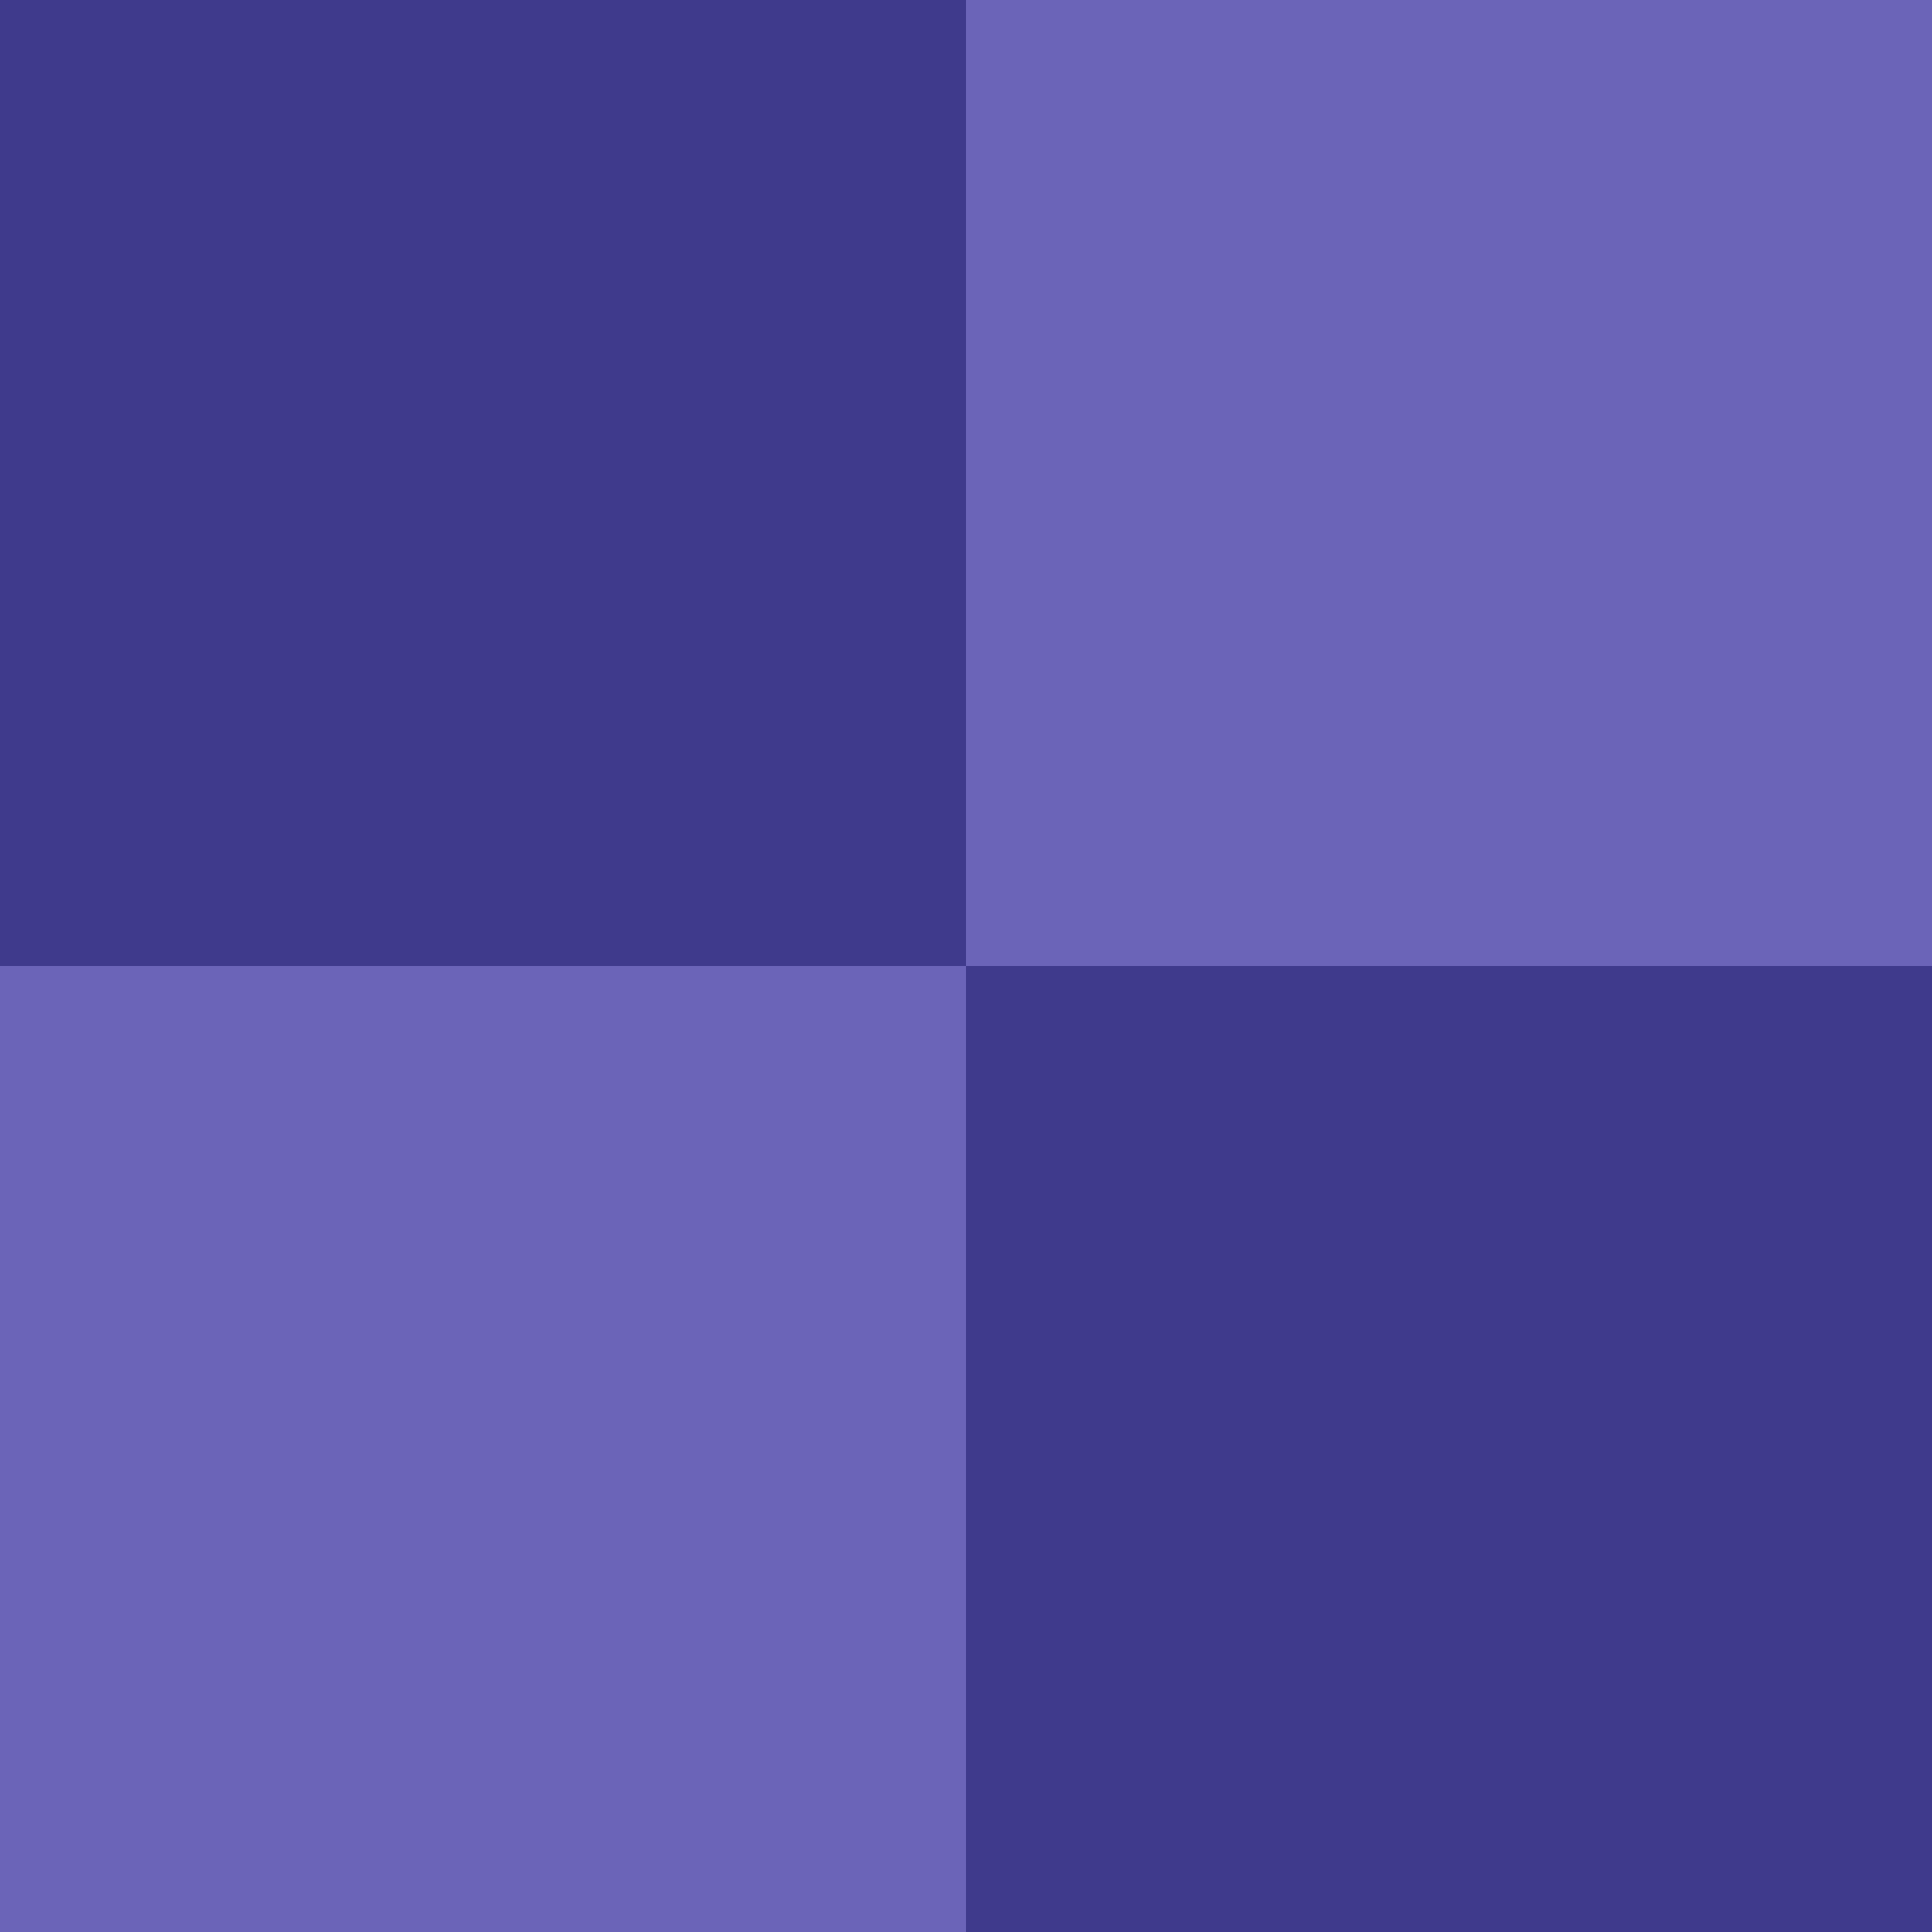
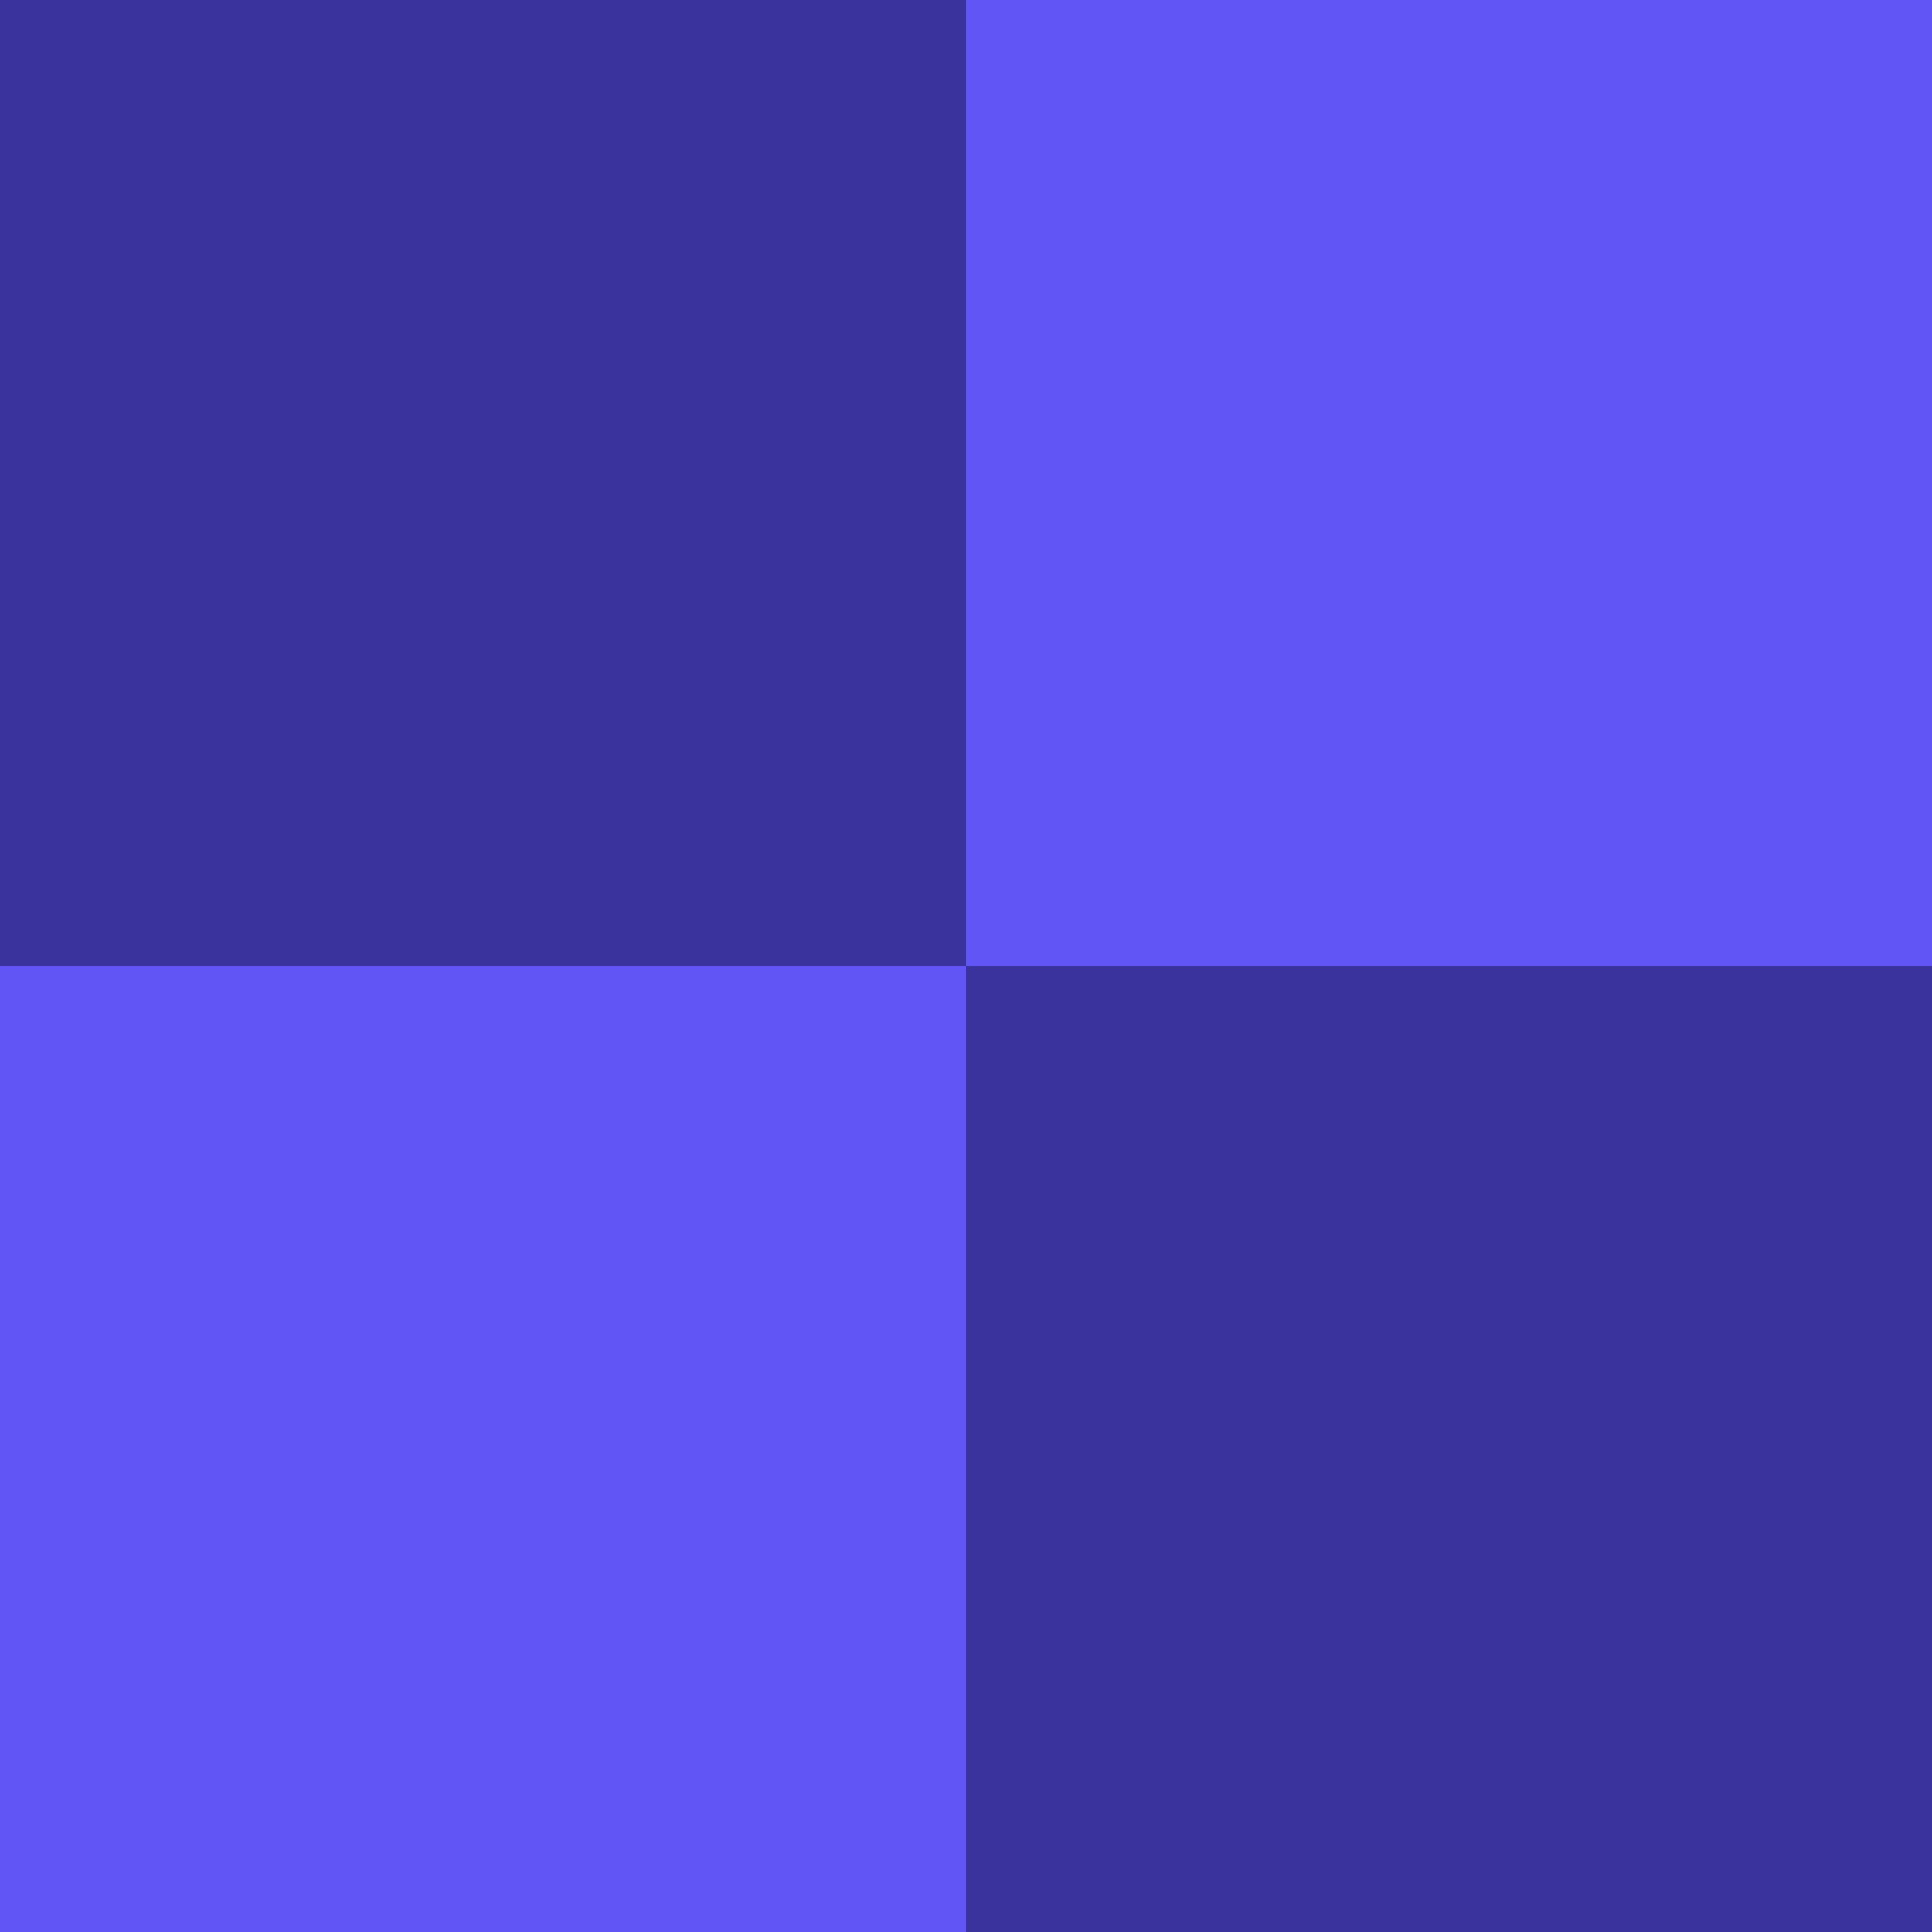
<svg xmlns="http://www.w3.org/2000/svg" viewBox="0 0 1024 1024">
-   <rect x="0.0" y="0.0" width="512.5" height="512.5" fill="#3F3A8C" />
-   <rect x="0.0" y="512.0" width="512.5" height="512.5" fill="#6B64B8" />
-   <rect x="512.0" y="0.0" width="512.5" height="512.5" fill="#6B64B8" />
-   <rect x="512.0" y="512.0" width="512.5" height="512.5" fill="#3F3A8C" />
+   <rect x="0.0" y="0.0" width="512.5" height="512.5" fill="#3B339D" />
+   <rect x="0.0" y="512.0" width="512.5" height="512.5" fill="#6155F5" />
+   <rect x="512.0" y="0.0" width="512.5" height="512.5" fill="#6155F5" />
+   <rect x="512.0" y="512.0" width="512.5" height="512.5" fill="#3B339D" />
</svg>
